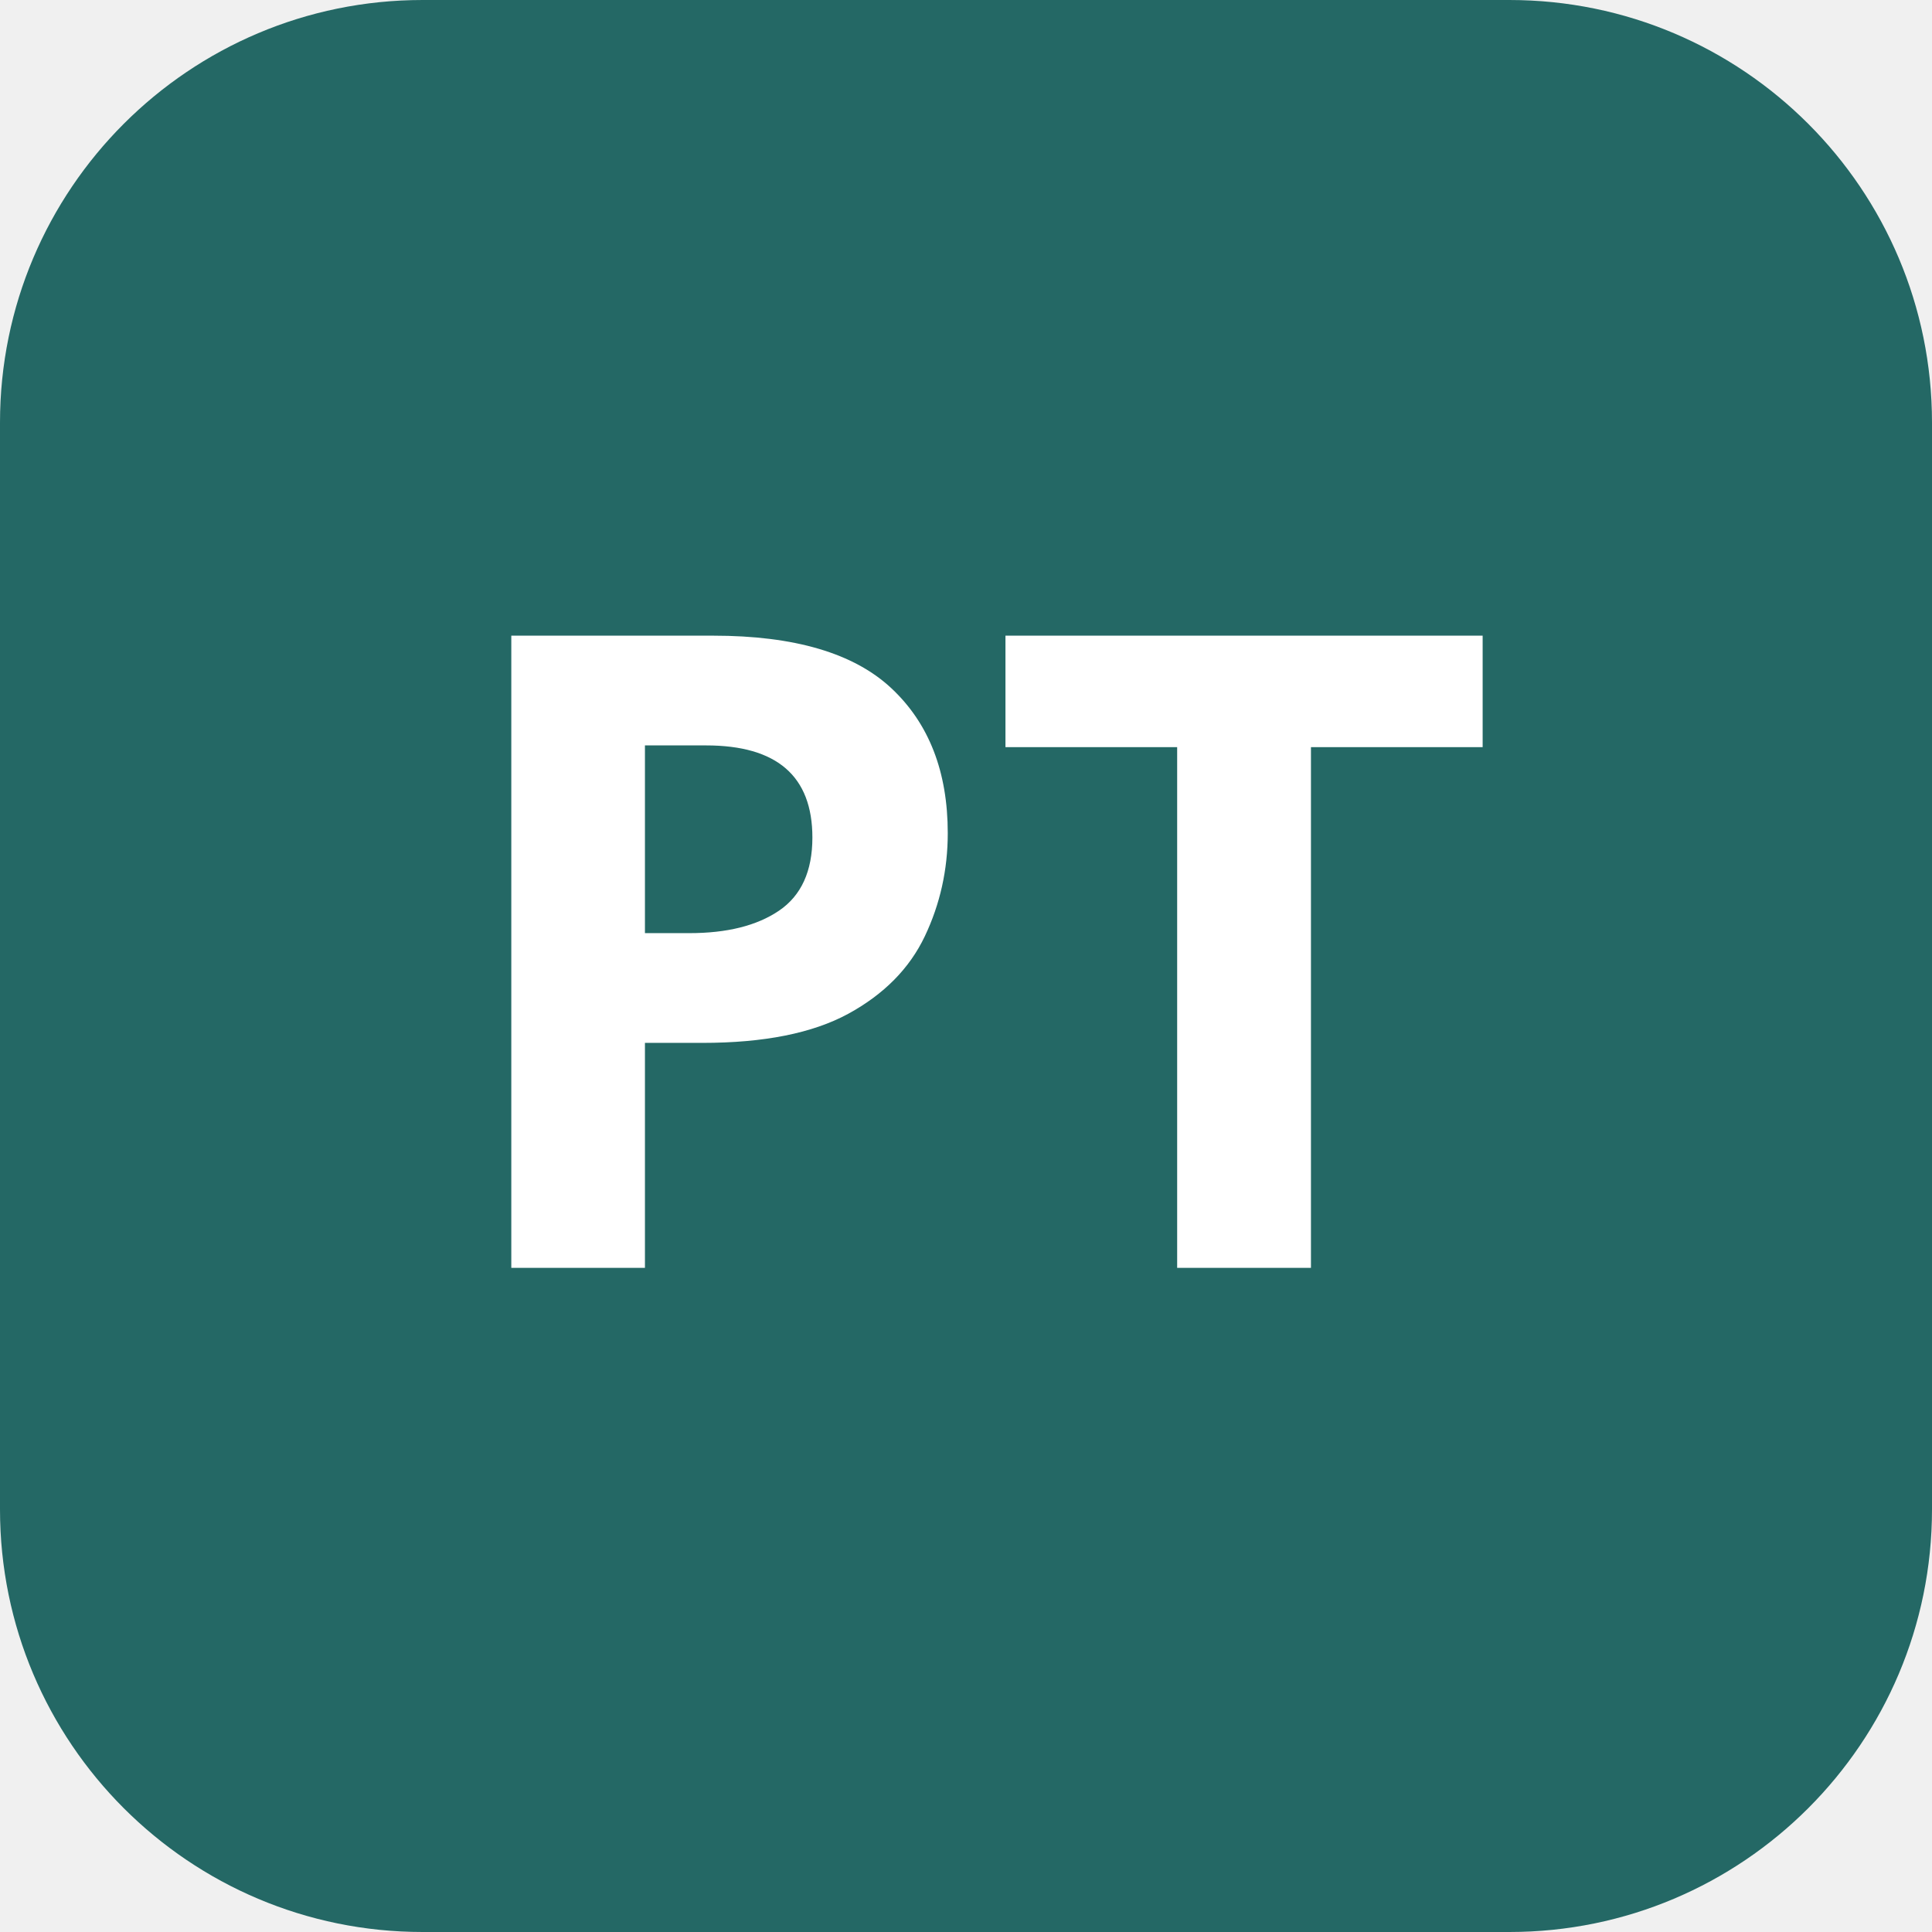
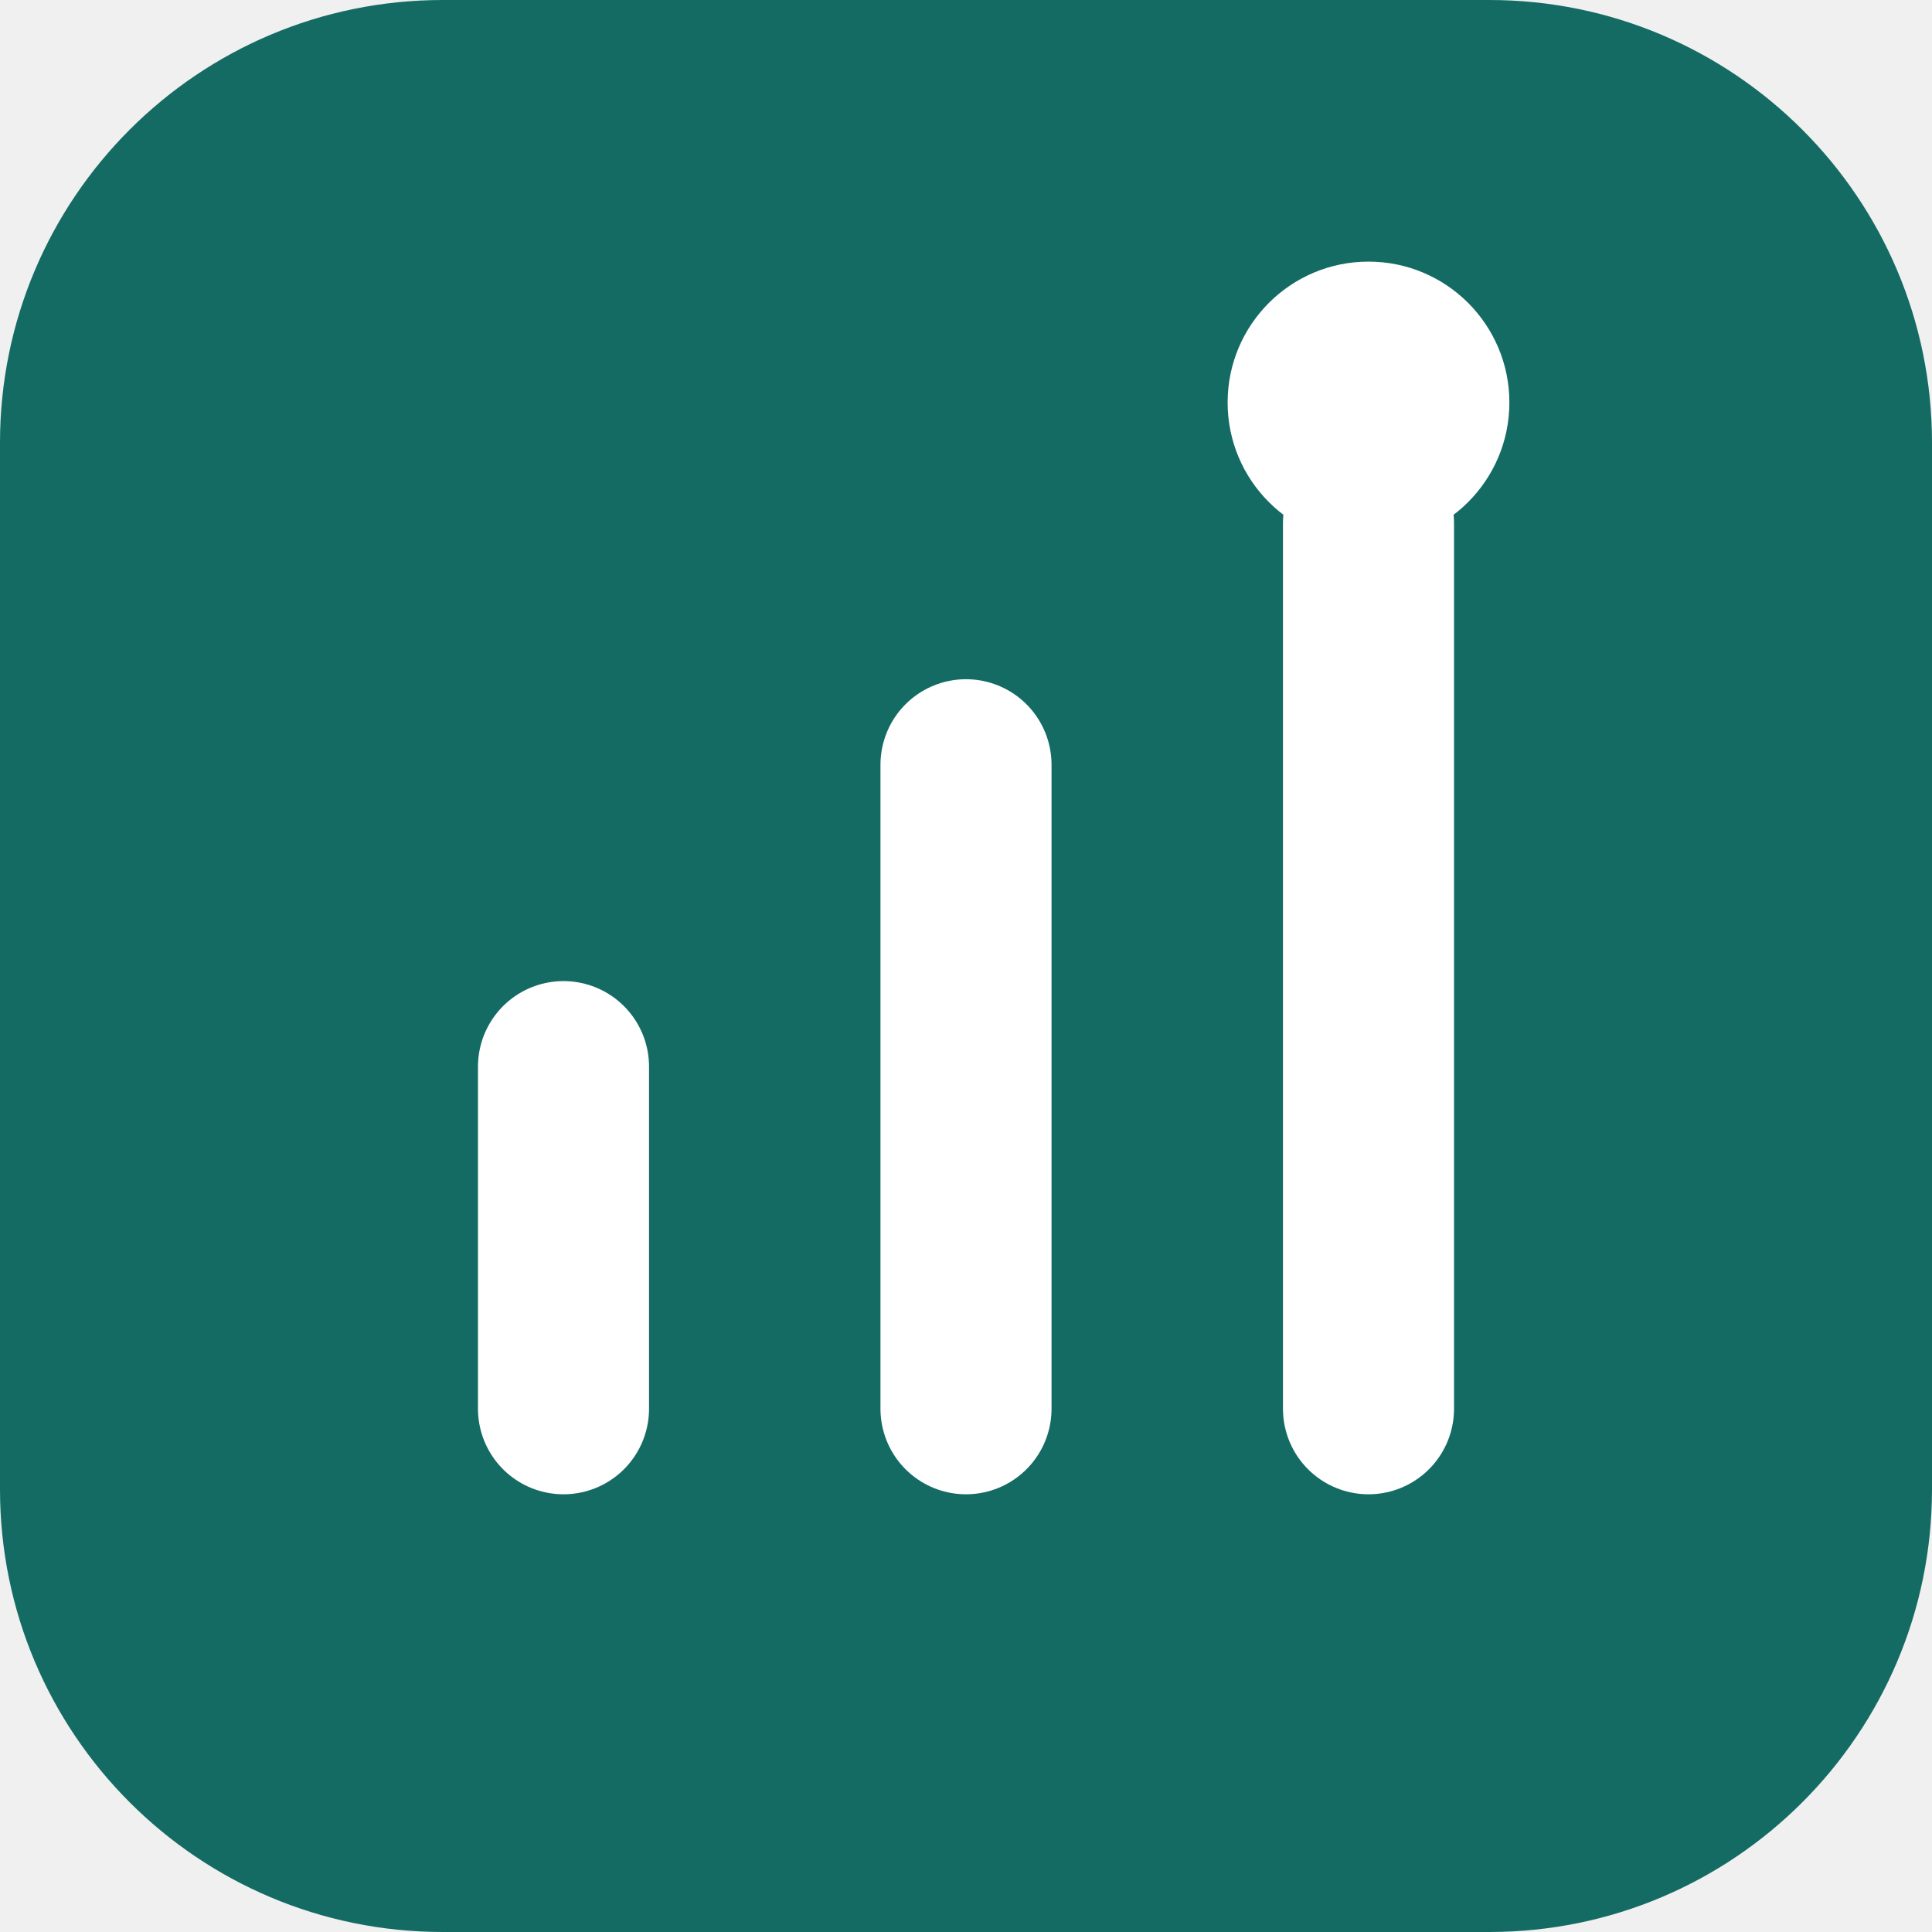
<svg xmlns="http://www.w3.org/2000/svg" viewBox="0 0 192 192" width="192" height="192">
-   <rect width="192" height="192" rx="42" fill="#246865" />
-   <text x="96" y="126" font-family="system-ui, sans-serif" font-size="88" font-weight="700" fill="#ffffff" text-anchor="middle">PT</text>
+   <rect width="192" height="192" rx="44" fill="#146b64" />
+   <g stroke="#ffffff" stroke-width="17" stroke-linecap="round" fill="none">
+     <path d="M56 140v-34" />
+     <path d="M96 140v-64" />
+     <path d="M136 140v-88" />
+   </g>
+   <circle cx="136" cy="40" r="14" fill="#ffffff" />
</svg>
